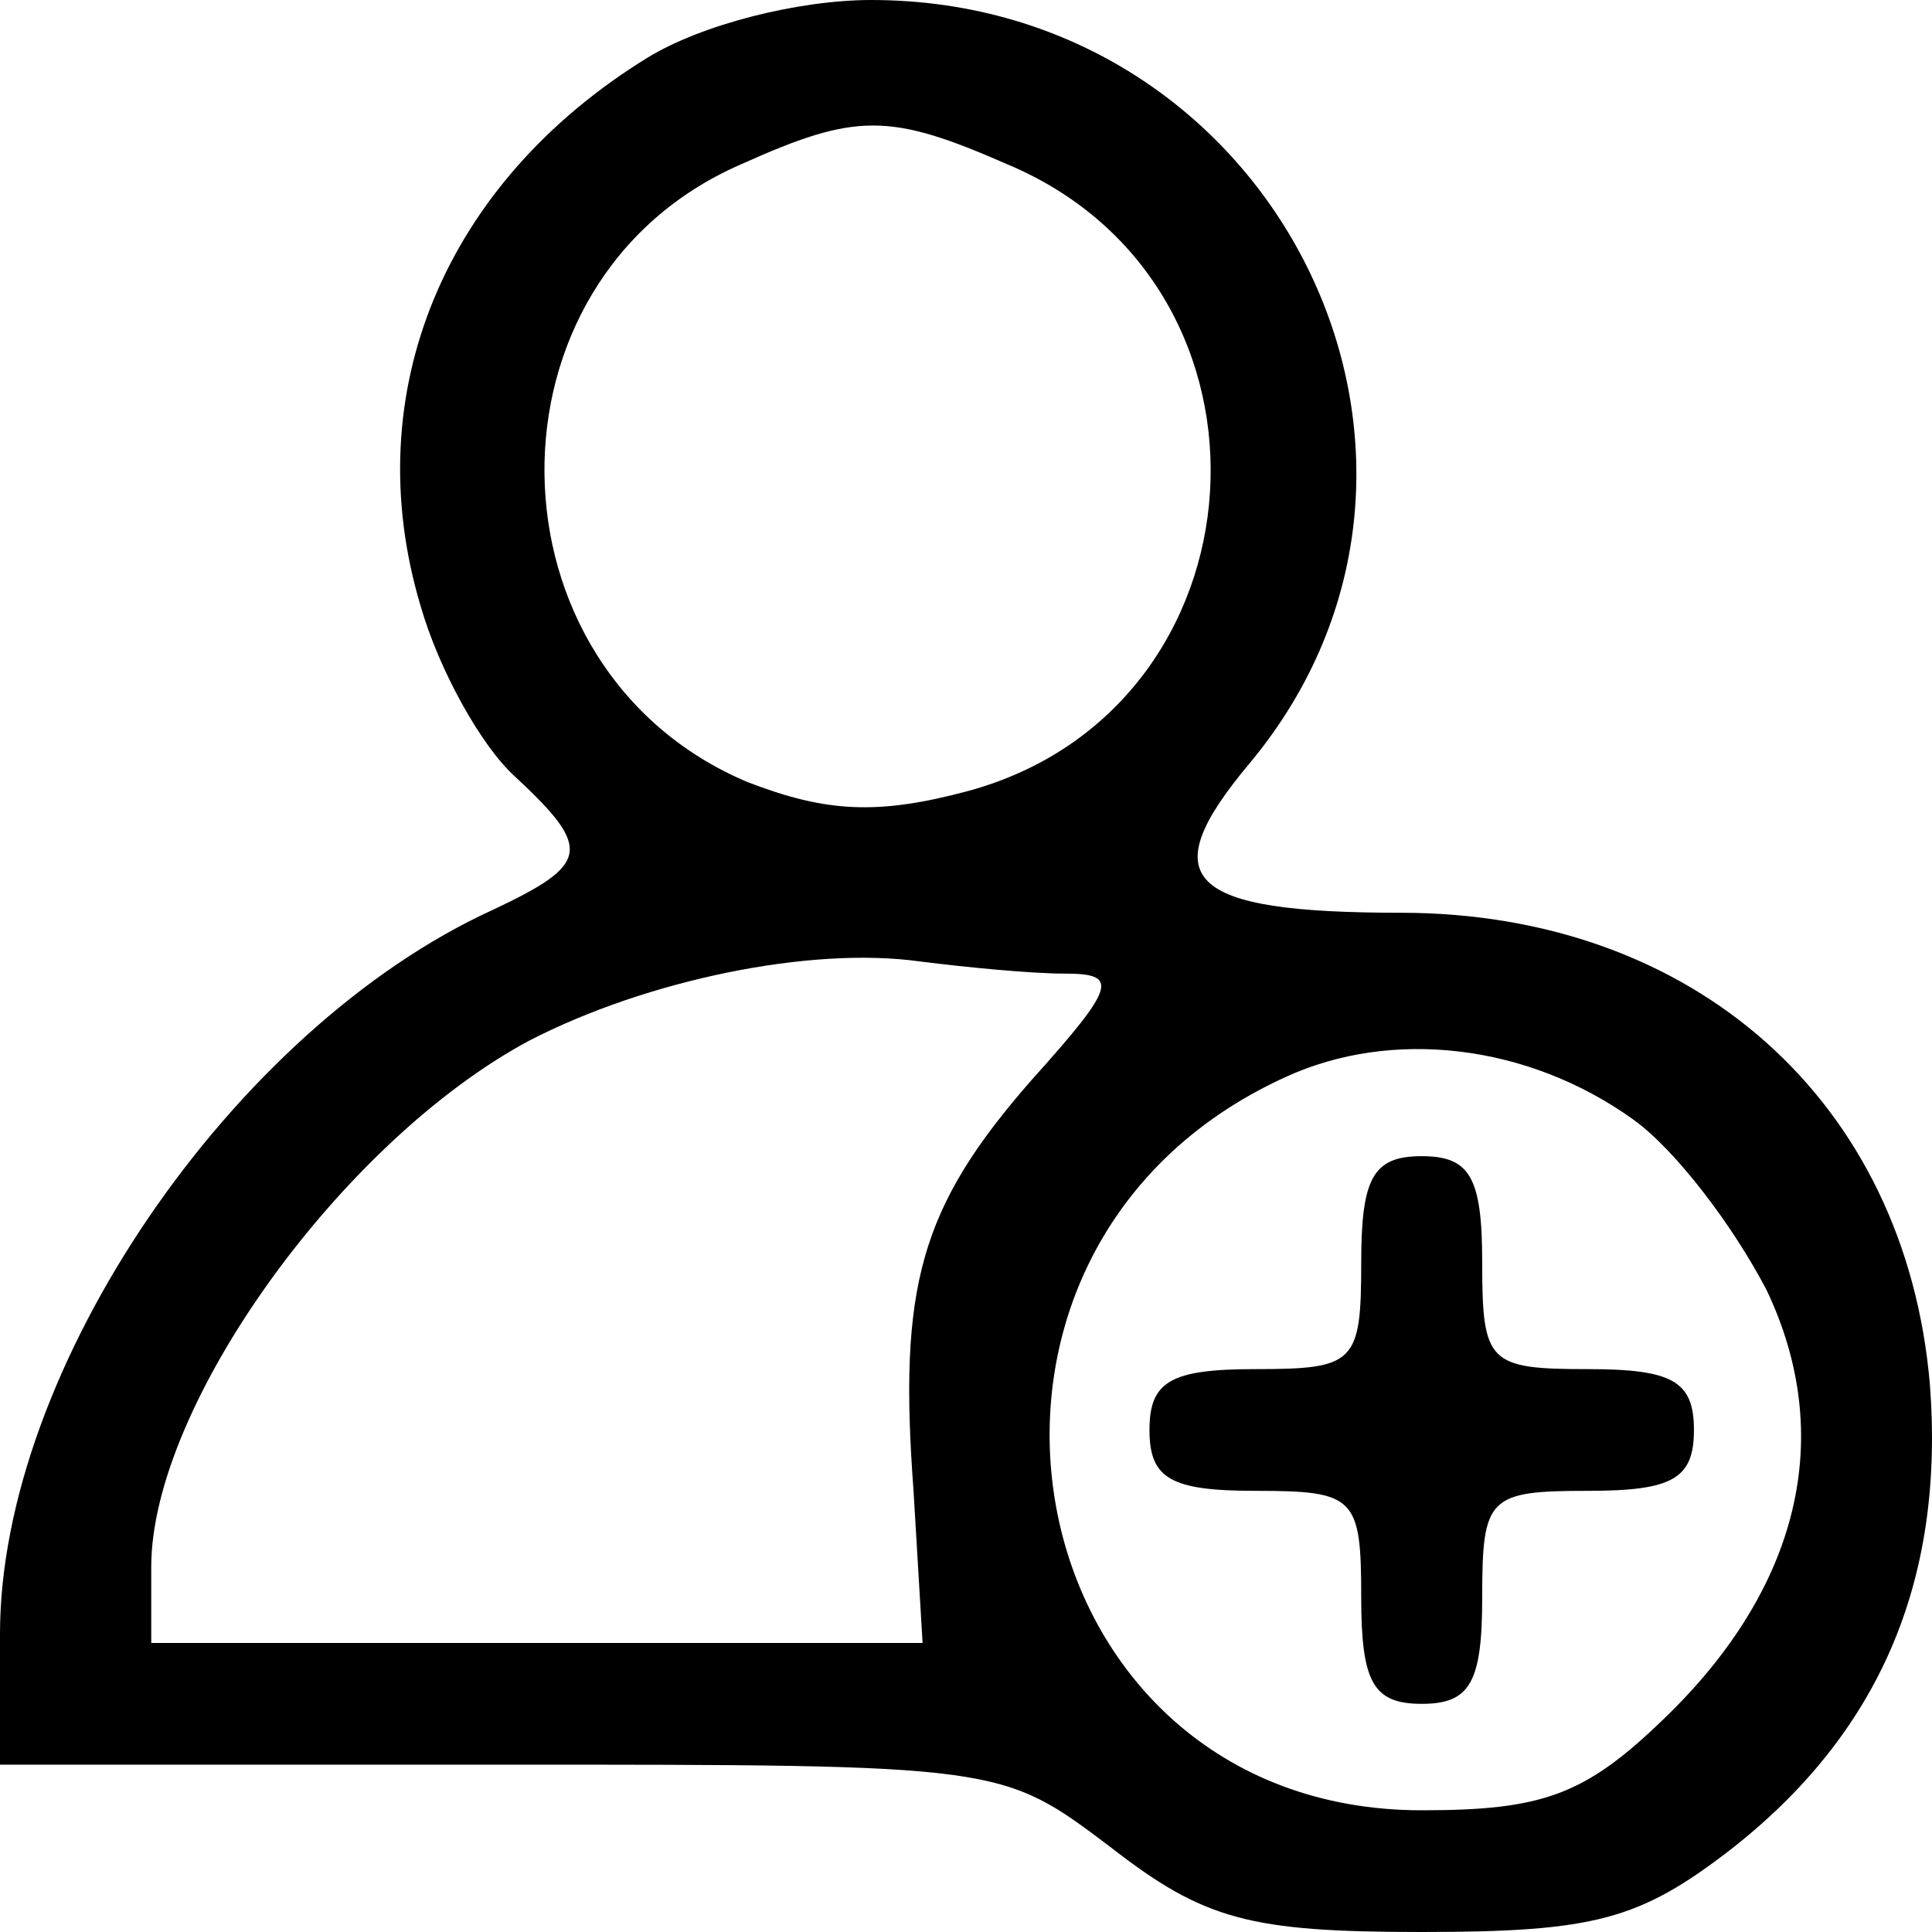
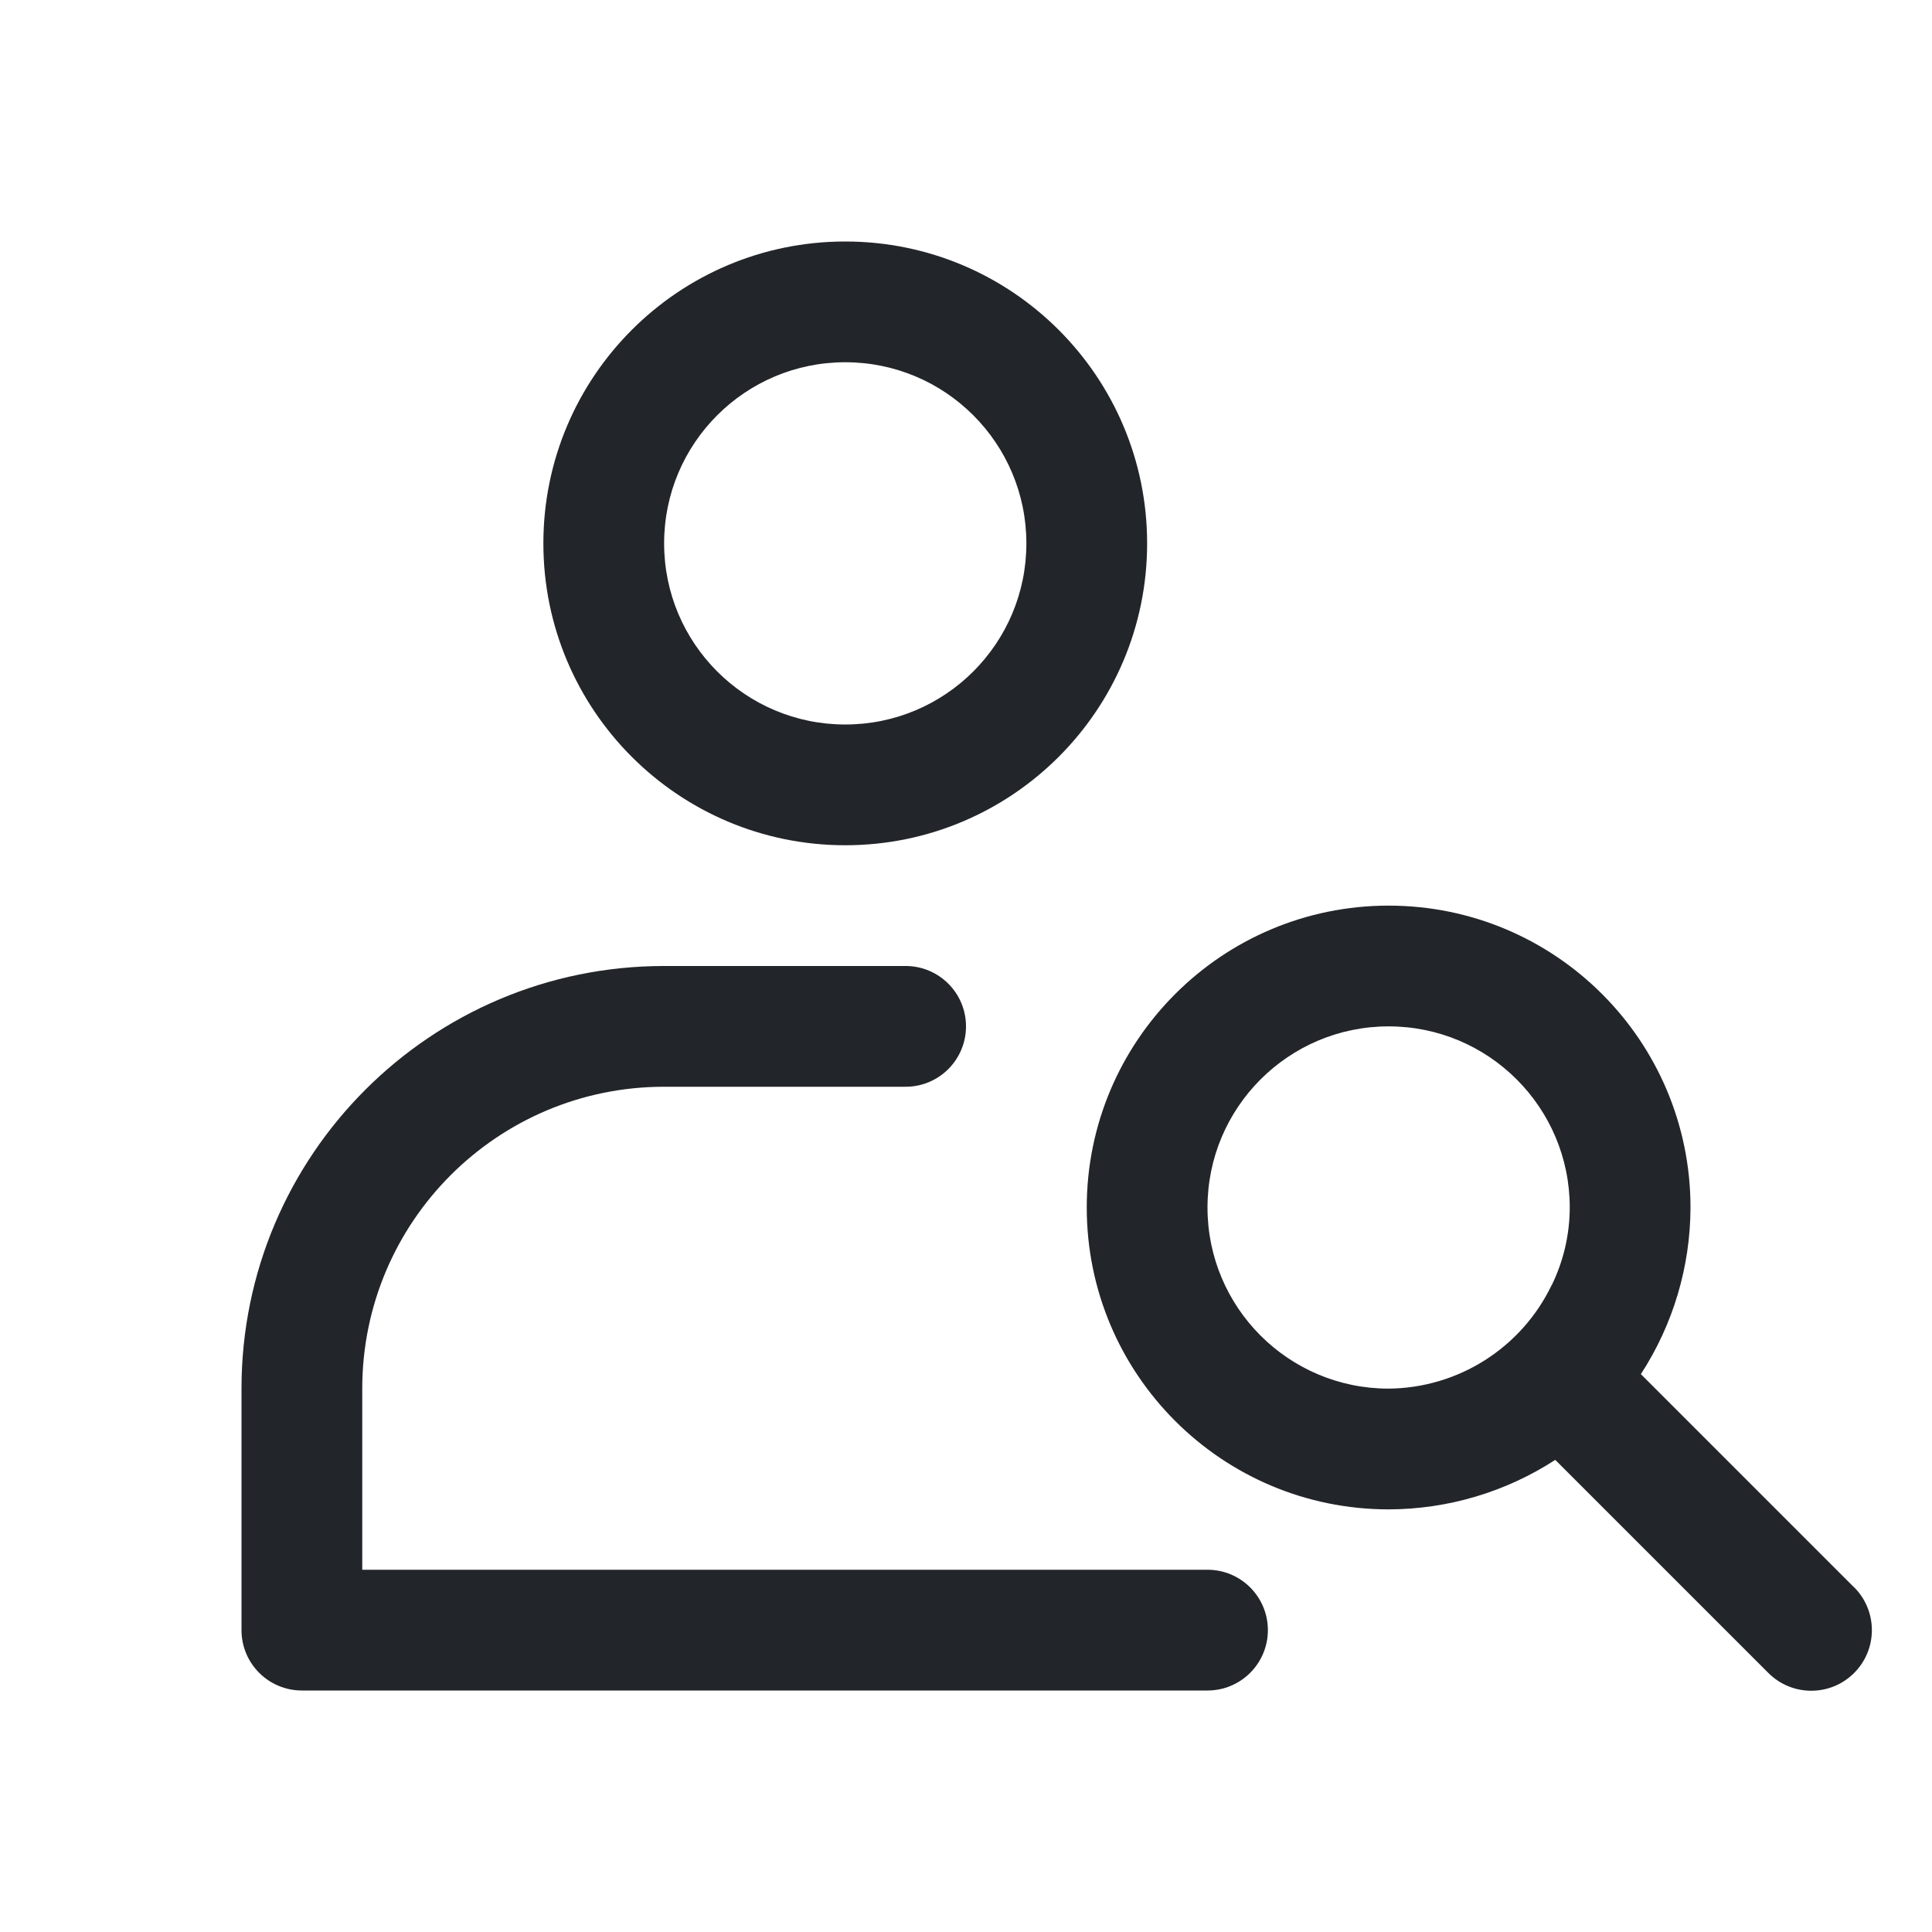
- <svg xmlns="http://www.w3.org/2000/svg" width="32" height="32" viewBox="0 0 32 32" fill="none">
-   <path d="M10.722 0.957C7.365 3.024 5.912 6.501 6.964 10.028C7.265 11.087 7.966 12.347 8.517 12.85C9.82 14.06 9.77 14.312 8.167 15.068C3.858 17.033 0 22.677 0 27.061V29.228H8.317C16.584 29.228 16.584 29.228 18.387 30.589C19.941 31.798 20.692 32 23.548 32C26.404 32 27.155 31.798 28.659 30.639C31.113 28.724 32.216 26.205 31.965 22.929C31.564 18.242 28.057 15.118 23.197 15.118C19.64 15.118 19.089 14.564 20.692 12.649C24.901 7.609 21.143 1.19209e-07 14.429 1.19209e-07C13.227 1.19209e-07 11.624 0.403 10.722 0.957ZM16.684 2.721C21.494 4.737 21.043 11.742 16.033 13.102C14.53 13.505 13.678 13.455 12.375 12.951C7.966 11.087 7.866 4.636 12.275 2.721C14.179 1.865 14.73 1.865 16.684 2.721ZM17.636 16.126C18.538 16.126 18.488 16.328 17.085 17.89C15.231 20.006 14.88 21.317 15.131 24.693L15.281 27.213H8.918H2.505V25.953C2.505 23.282 5.662 18.898 8.768 17.235C10.722 16.227 13.427 15.672 15.231 15.924C16.033 16.025 17.085 16.126 17.636 16.126ZM27.055 18.545C27.757 19.049 28.709 20.309 29.26 21.367C30.412 23.786 29.811 26.305 27.556 28.472C26.254 29.732 25.552 29.984 23.548 29.984C16.734 29.984 14.981 20.712 21.293 17.839C23.047 17.033 25.302 17.285 27.055 18.545Z" fill="black" />
-   <path d="M22.546 20.913C22.546 22.576 22.446 22.677 20.792 22.677C19.39 22.677 19.039 22.879 19.039 23.685C19.039 24.491 19.39 24.693 20.792 24.693C22.446 24.693 22.546 24.794 22.546 26.457C22.546 27.868 22.746 28.221 23.548 28.221C24.35 28.221 24.55 27.868 24.55 26.457C24.55 24.794 24.65 24.693 26.304 24.693C27.706 24.693 28.057 24.491 28.057 23.685C28.057 22.879 27.706 22.677 26.304 22.677C24.65 22.677 24.55 22.576 24.55 20.913C24.55 19.502 24.35 19.15 23.548 19.15C22.746 19.15 22.546 19.502 22.546 20.913Z" fill="black" />
+ <svg xmlns="http://www.w3.org/2000/svg" width="32" height="32" viewBox="0 0 32 32">
+   <g id="Icon_Form_사용자_검색" data-name="Icon_Form_사용자 검색" transform="translate(-6052 -2557)">
+     <rect id="사각형_7909" data-name="사각형 7909" width="32" height="32" transform="translate(6052 2557)" fill="none" />
+     <g id="그룹_4936" data-name="그룹 4936" transform="translate(5496 542)">
+       <path id="패스_9264" data-name="패스 9264" d="M586.708,2041.29l-3.53-3.53A5.087,5.087,0,0,0,584,2035a5,5,0,1,0-5,5,5.087,5.087,0,0,0,2.76-.82l3.53,3.53a1,1,0,1,0,1.42-1.42Zm-5.01-5A3.024,3.024,0,0,1,579,2038a3,3,0,1,1,3-3A2.948,2.948,0,0,1,581.7,2036.29Z" fill="#222529" />
+       <path id="패스_9265" data-name="패스 9265" d="M570,2029a5,5,0,1,0-5-5A5,5,0,0,0,570,2029Zm0-8a3,3,0,1,1-3,3A3,3,0,0,1,570,2021Z" fill="#222529" />
+       <path id="패스_9266" data-name="패스 9266" d="M576,2041H562v-3a5,5,0,0,1,5-5h4a1,1,0,0,0,0-2h-4a7,7,0,0,0-7,7v4a1,1,0,0,0,1,1h15a1,1,0,0,0,0-2Z" fill="#222529" />
+     </g>
+   </g>
</svg>
